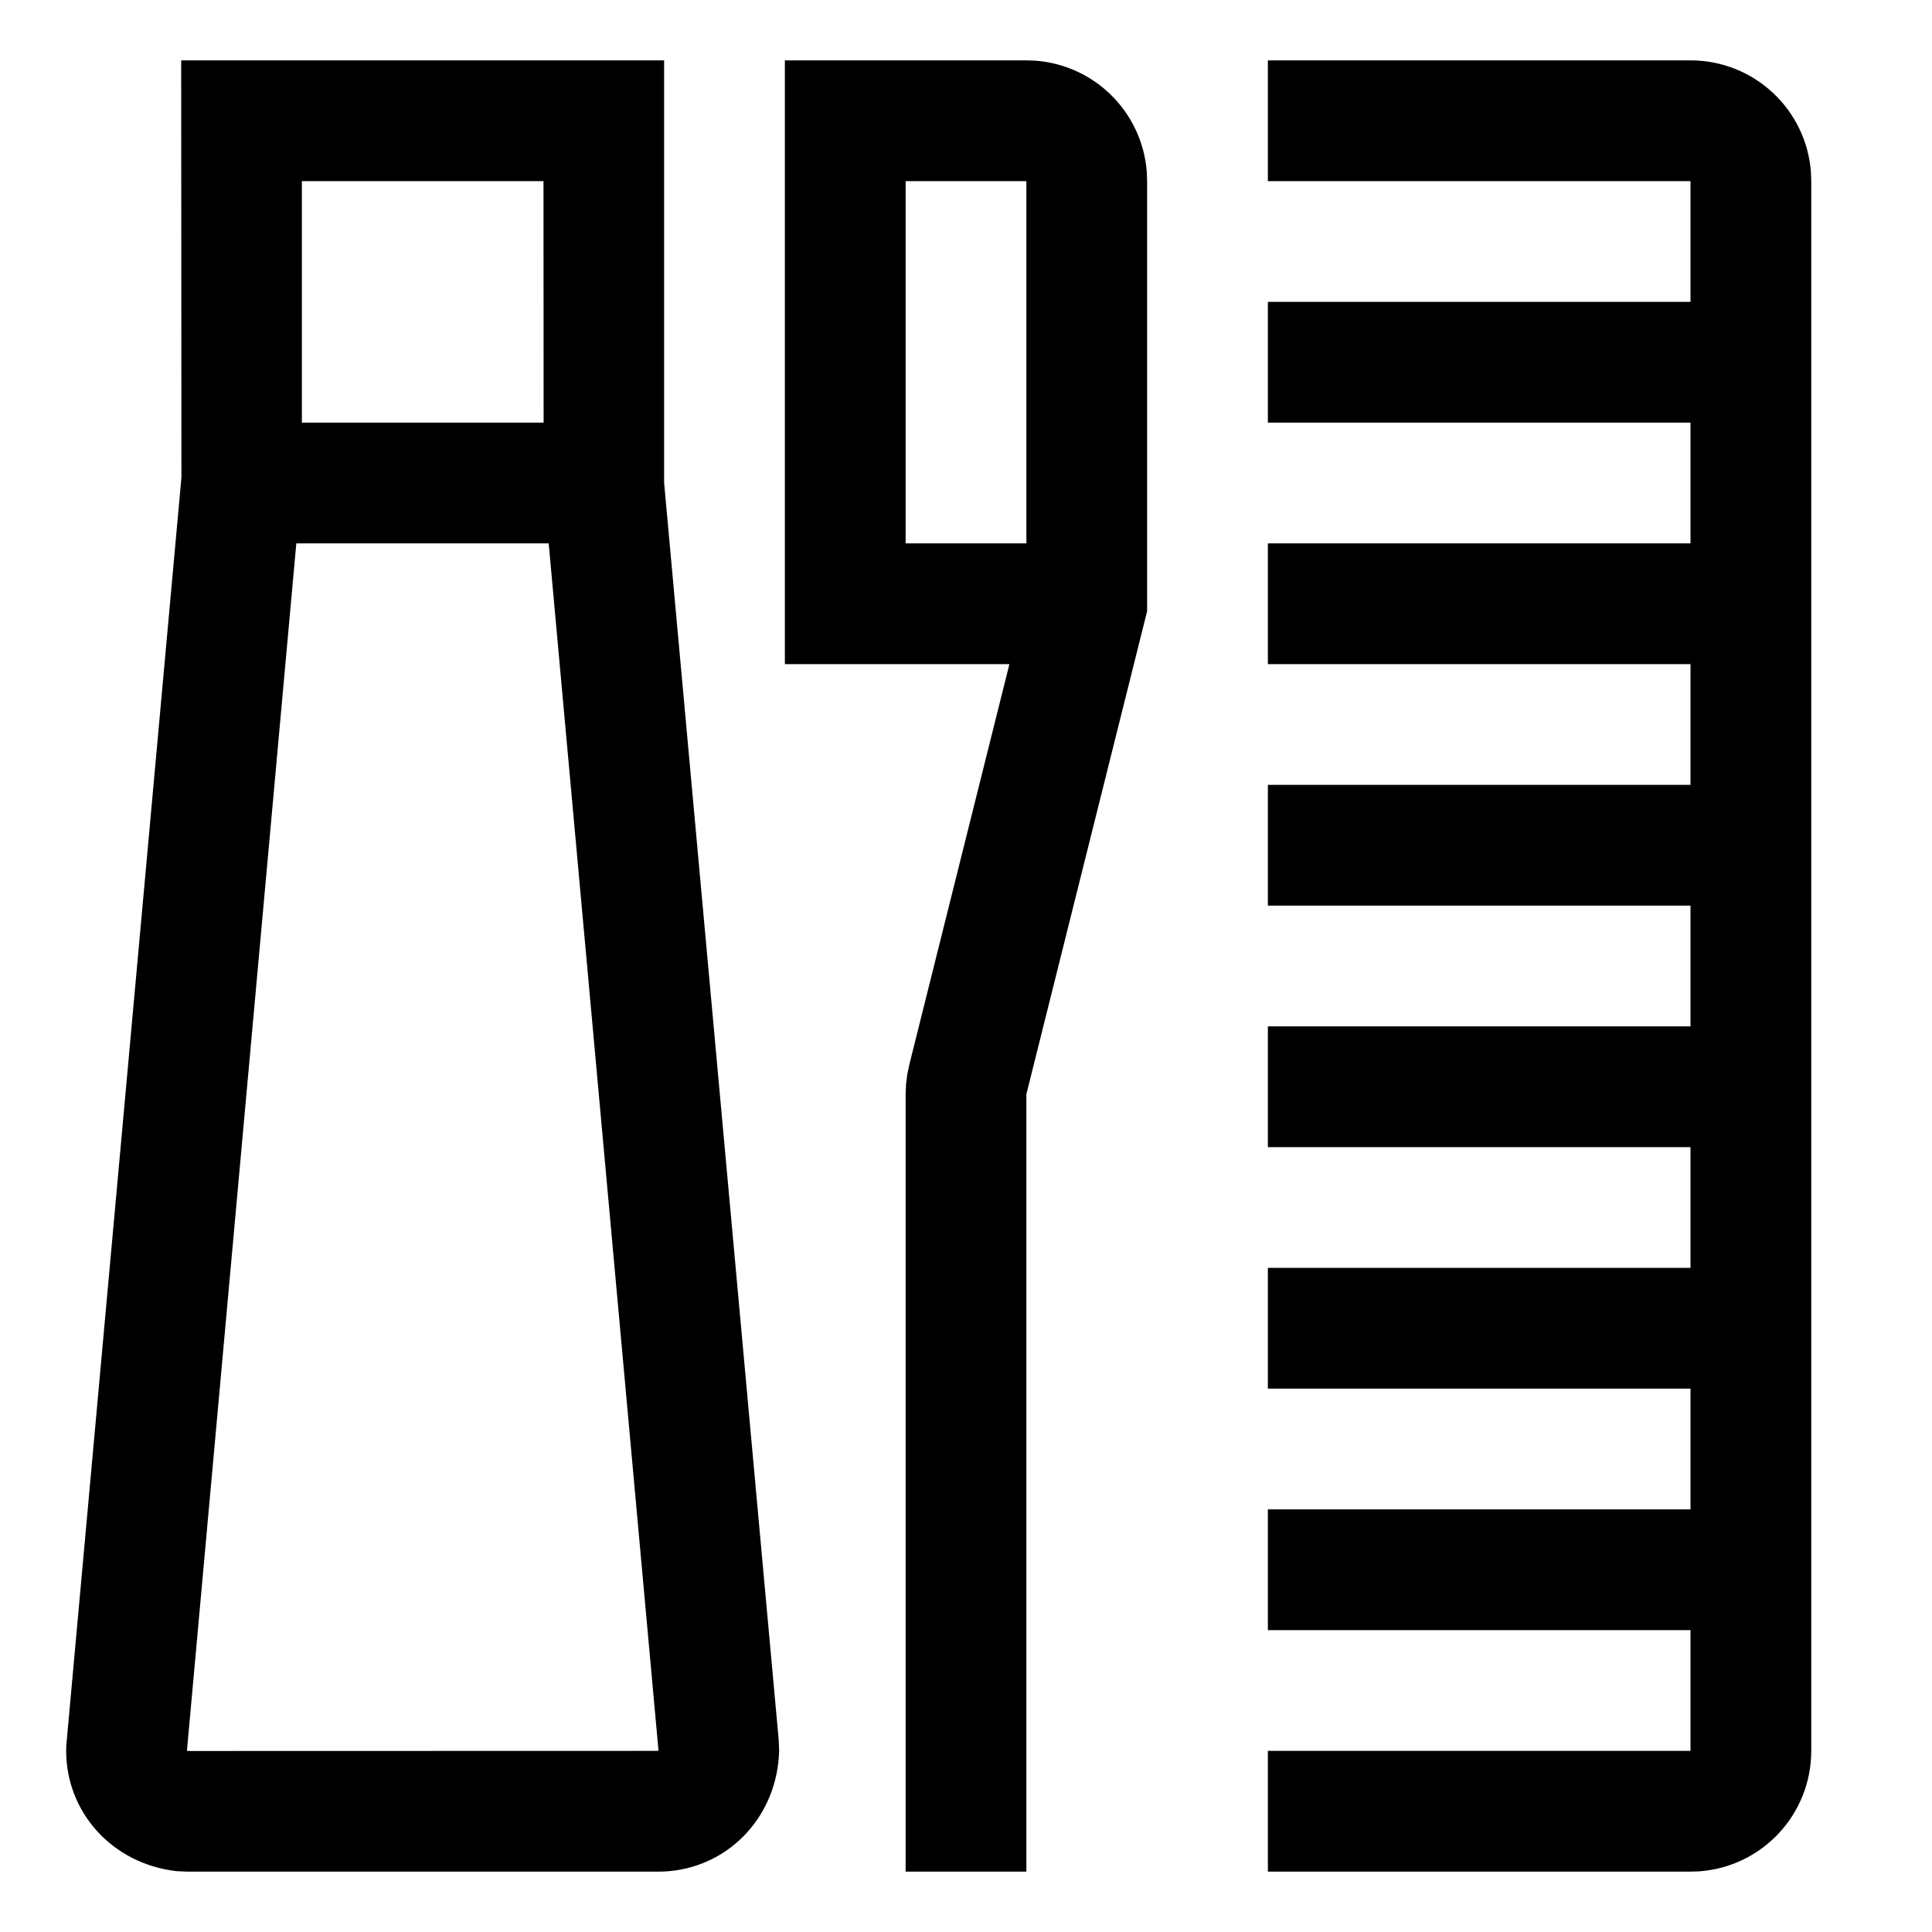
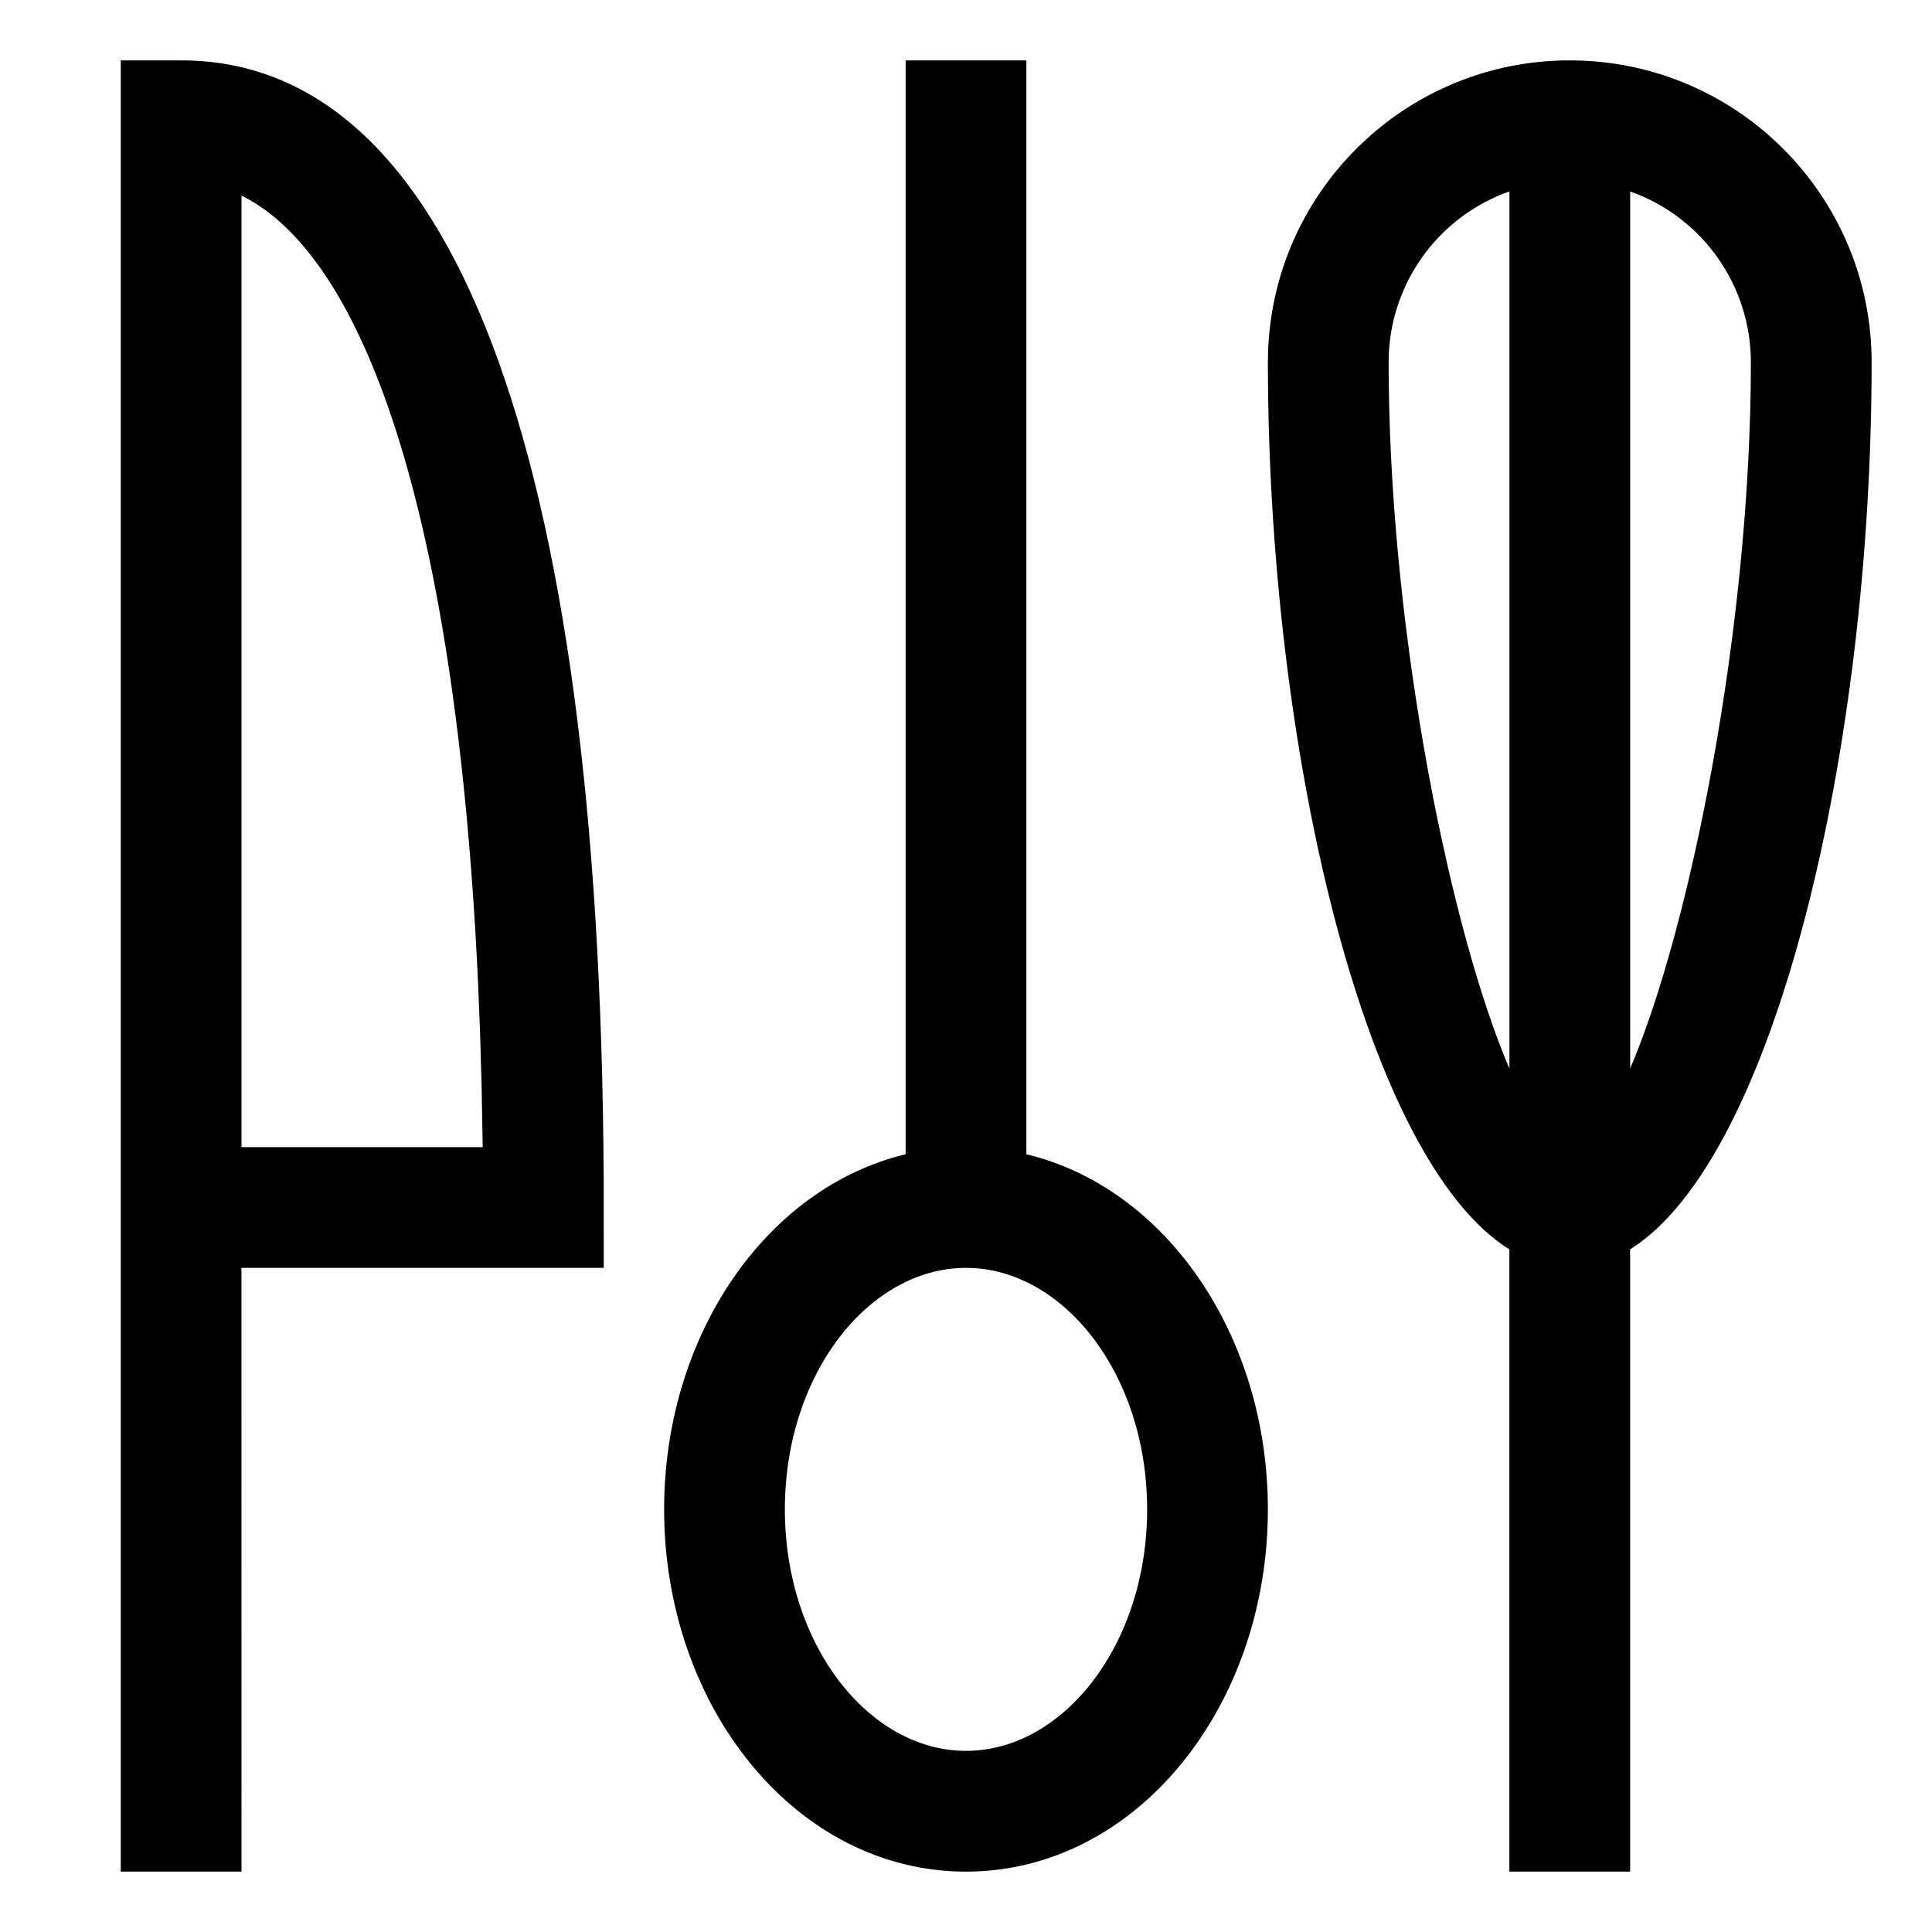
<svg xmlns="http://www.w3.org/2000/svg" viewBox="0 0 32 32" aria-hidden="true" role="presentation" focusable="false" style="display: block; height: 24px; width: 24px; fill: currentcolor;">
-   <path d="M11 1v7l1.898 20.819.007.174c-.025 1.069-.804 1.907-1.818 1.999a2 2 0 0 1-.181.008h-7.81l-.174-.008C1.86 30.87 1.096 30.018 1.096 29l.002-.09 1.907-21L3.001 1zm6 0l.15.005a2 2 0 0 1 1.844 1.838L19 3v7.123l-2 8V31h-2V18.123l.007-.163.02-.162.033-.16L16.719 11H13V1zm11 0a2 2 0 0 1 1.995 1.85L30 3v26a2 2 0 0 1-1.85 1.995L28 31h-7v-2h7v-2h-7v-2h7v-2h-7v-2h7v-2h-7v-2h7v-2h-7v-2h7v-2h-7V9h7V7h-7V5h7V3h-7V1zM9.088 9h-4.18L3.096 29l.058.002L10.906 29l-.004-.058zM17 3h-2v6h2zM9.002 3H5L5 7h4.004z" />
+   <path d="M26 1a5 5 0 0 1 5 5c0 6.389-1.592 13.187-4 14.693V31h-2V20.694c-2.364-1.478-3.942-8.062-3.998-14.349L21 6l.005-.217A5 5 0 0 1 26 1zm-9 0v18.118c2.317.557 4 3.01 4 5.882 0 3.27-2.183 6-5 6s-5-2.73-5-6c0-2.872 1.683-5.326 4-5.882V1zM2 1h1c4.47 0 6.934 6.365 6.999 18.505L10 21H3.999L4 31H2zm14 20c-1.602 0-3 1.748-3 4s1.398 4 3 4 3-1.748 3-4-1.398-4-3-4zM4 3.239V19h3.995l-.017-.964-.027-.949C7.673 9.157 6.235 4.623 4.224 3.364l-.12-.07zm19.005 2.585L23 6l.002.31c.045 4.321 1.031 9.133 1.999 11.39V3.17a3.002 3.002 0 0 0-1.996 2.654zm3.996-2.653v14.526C27.99 15.387 29 10.4 29 6a3.001 3.001 0 0 0-2-2.829z" />
</svg>
